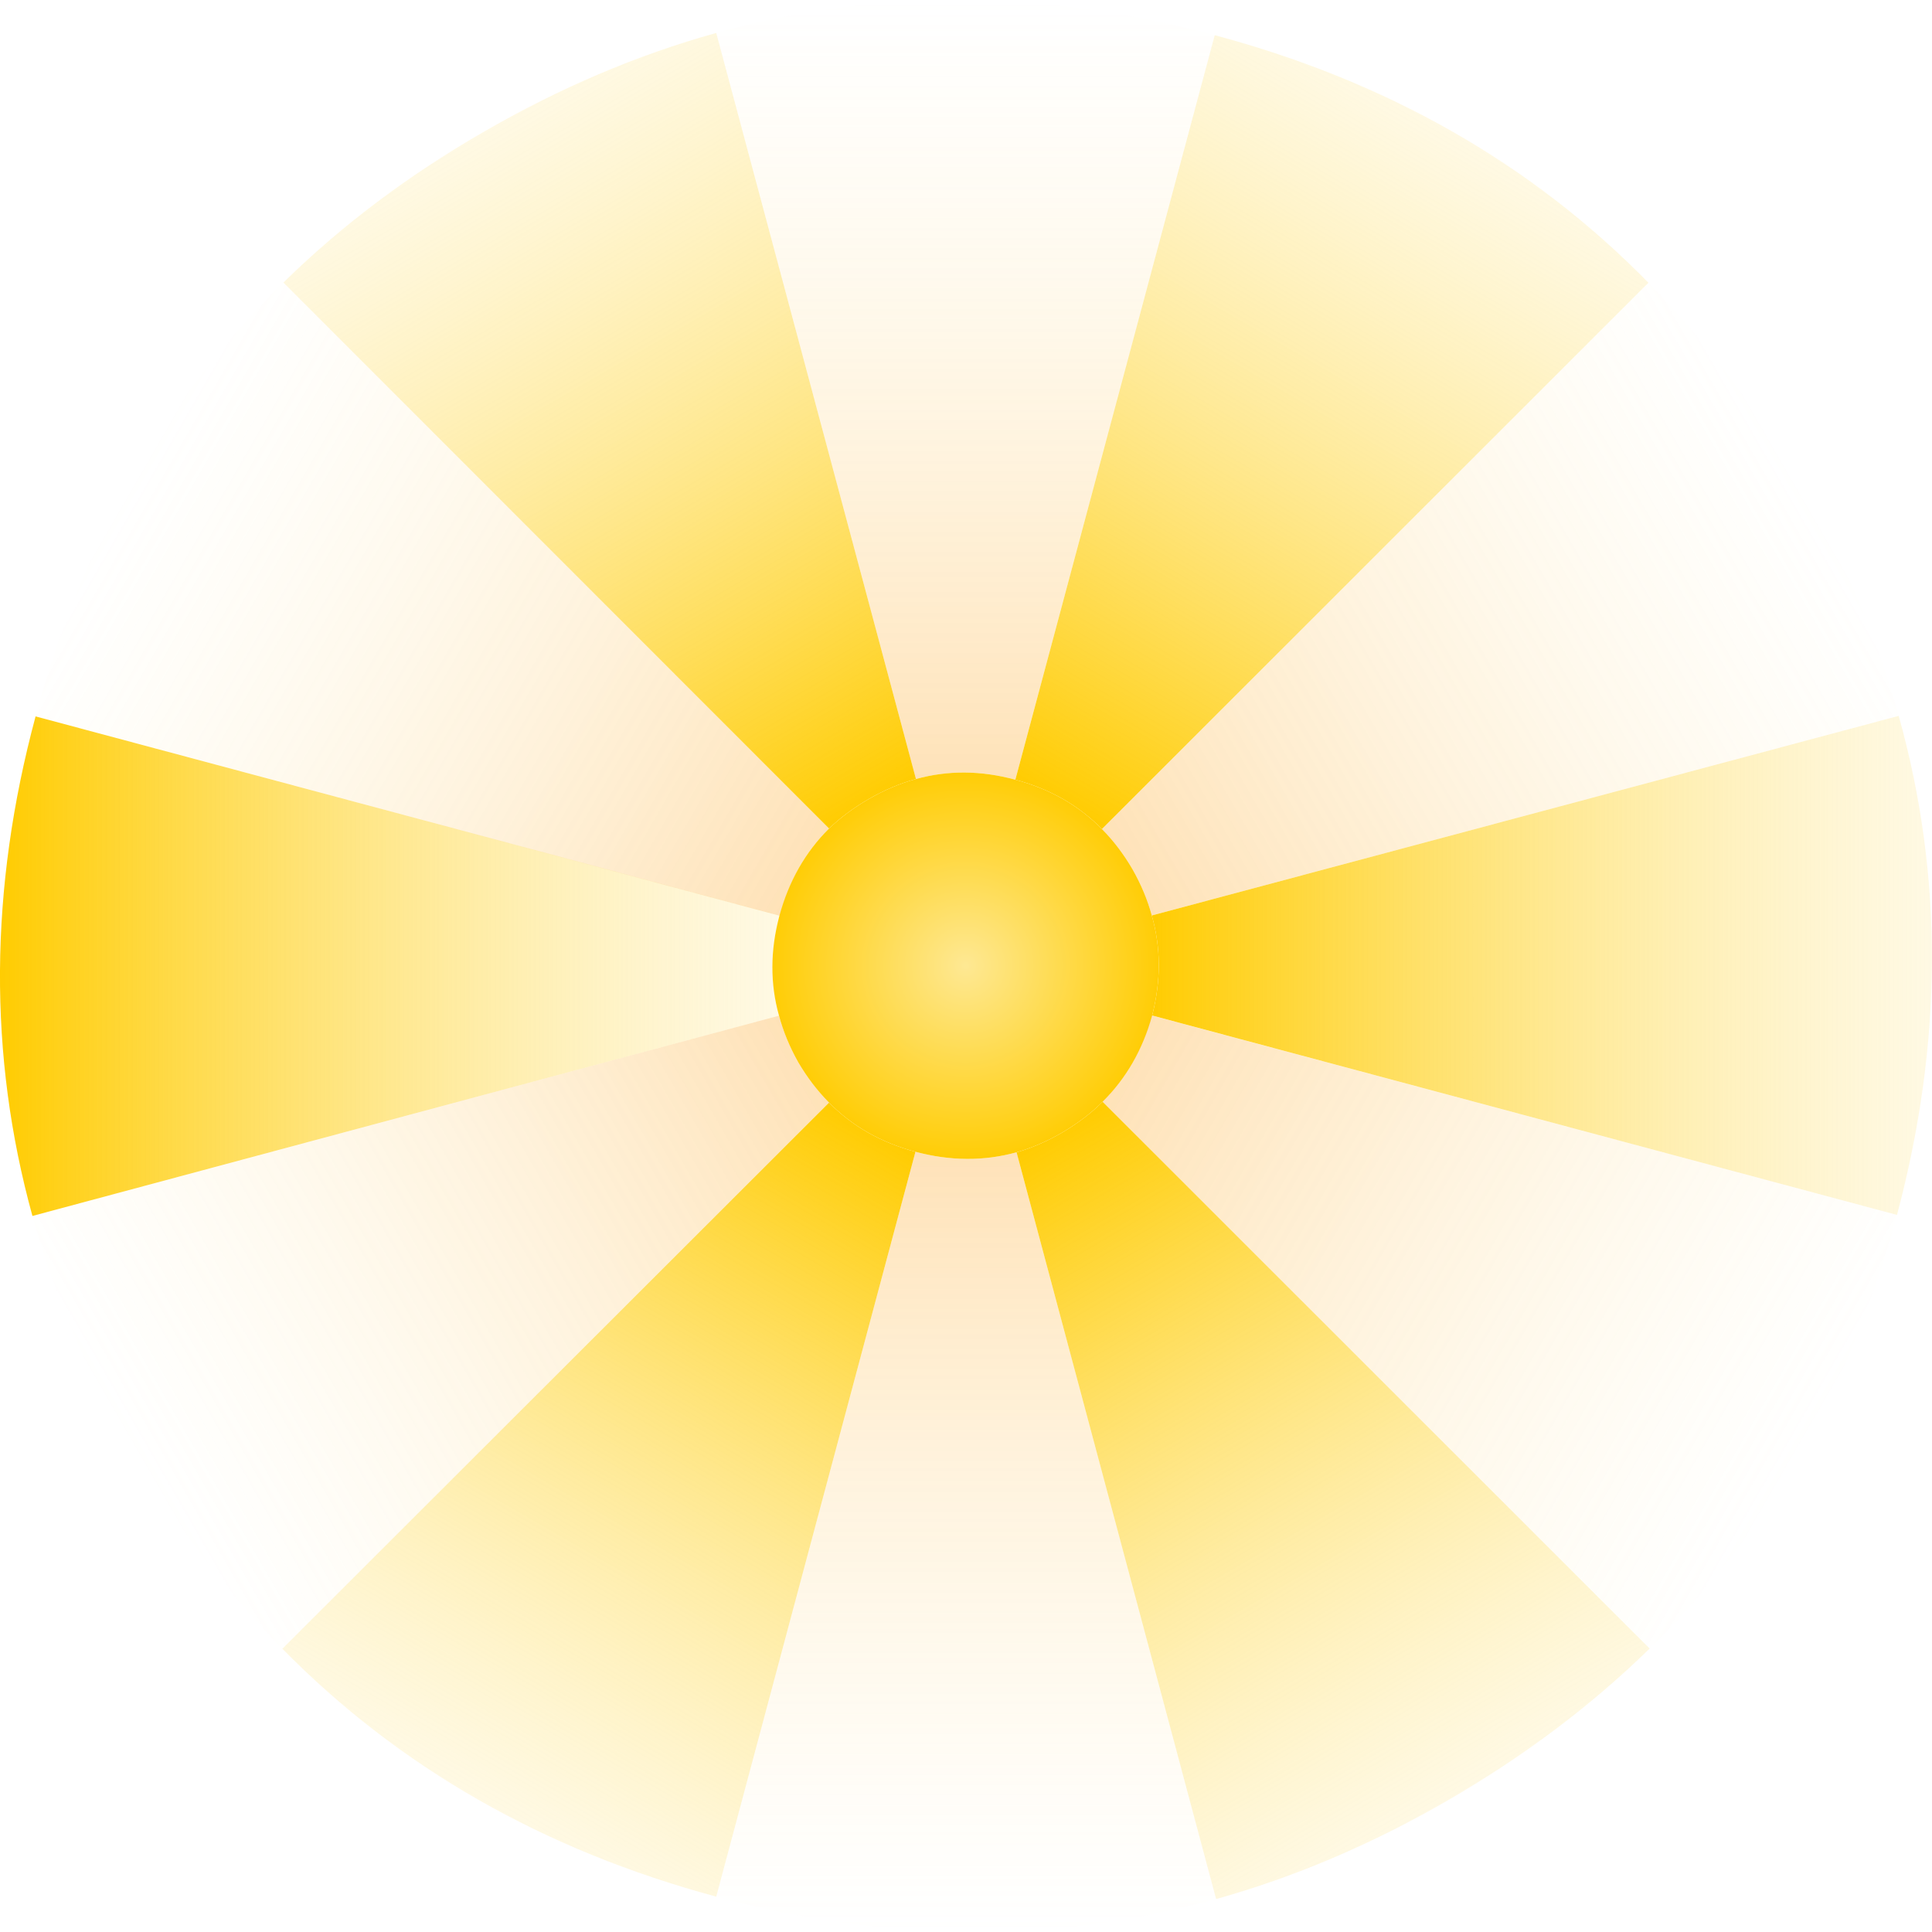
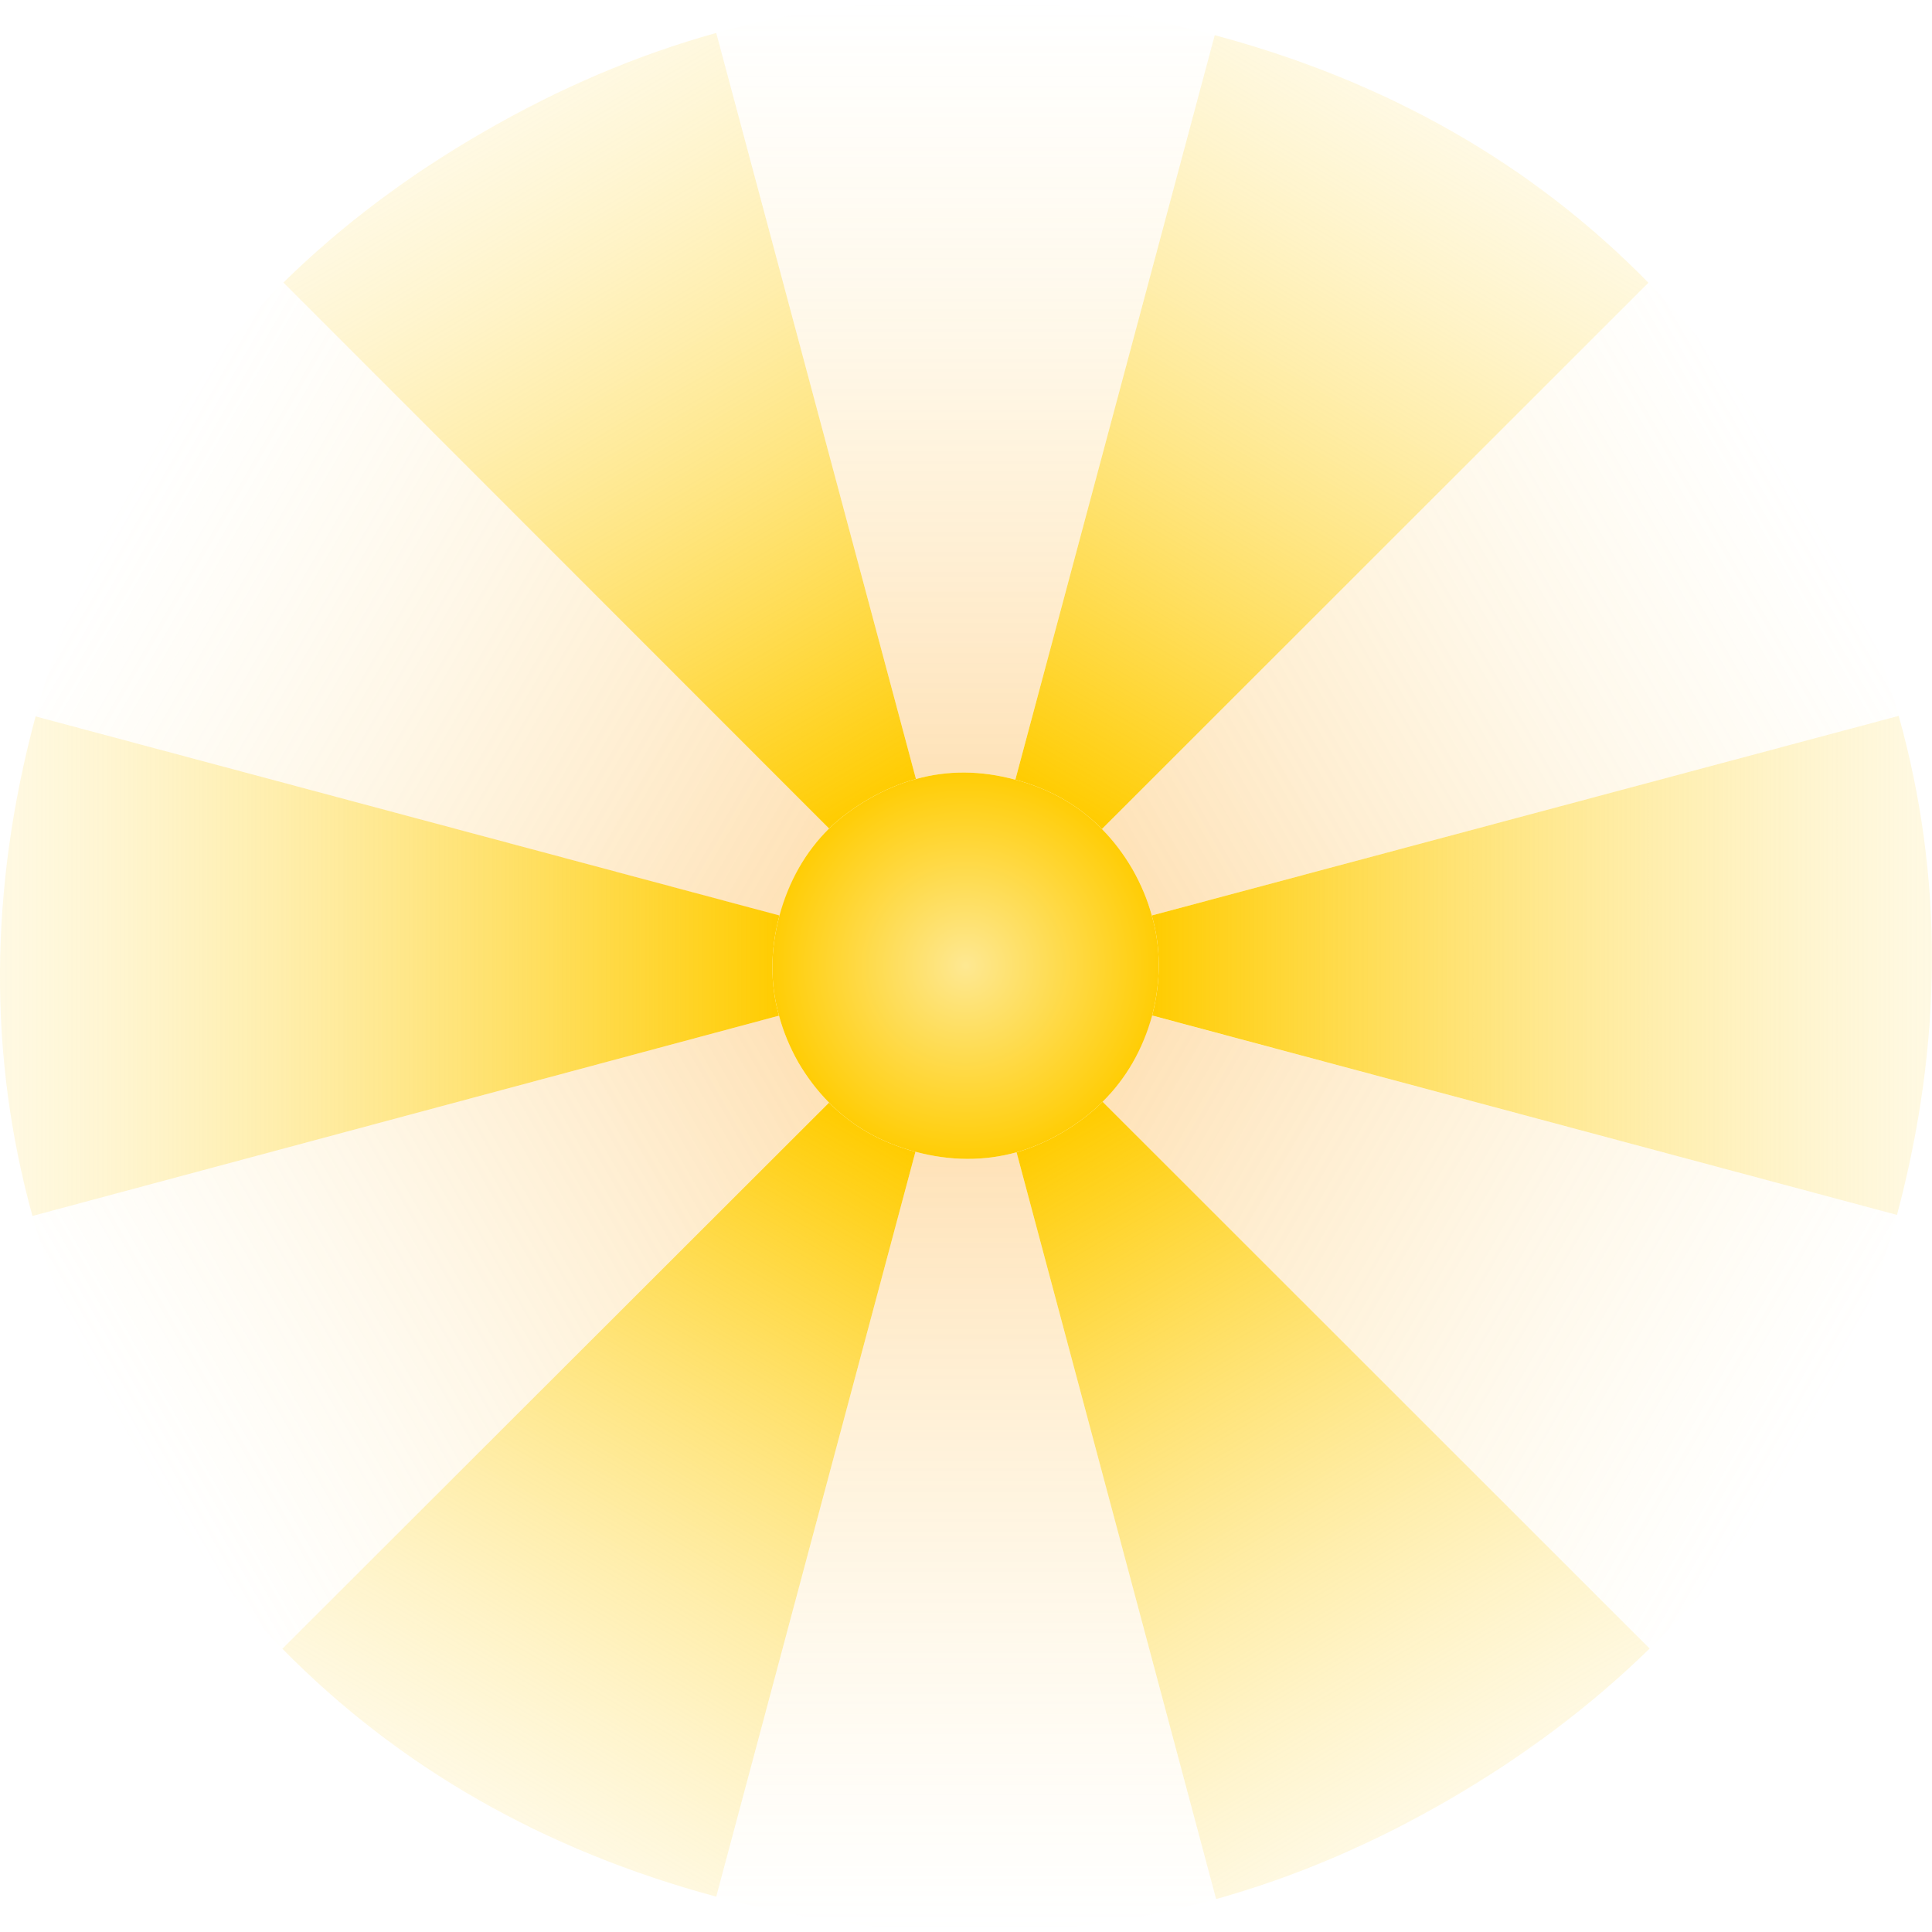
<svg xmlns="http://www.w3.org/2000/svg" height="560.0px" width="560.0px">
  <g transform="matrix(1.0, 0.0, 0.0, 1.0, 280.0, 280.0)">
    <path d="M-270.6 72.45 L-54.2 14.4 Q-58.1 0.5 -54.1 -14.5 L-54.1 -14.65 -269.7 -72.35 -269.7 -72.3 Q-289.85 2.65 -270.6 72.45" fill="url(#gradient0)" fill-rule="evenodd" stroke="none" />
    <path d="M-270.6 72.45 Q-261.1 106.7 -242.05 139.75 -223.0 172.6 -198.15 197.9 L-39.7 39.6 Q-44.75 34.5 -48.6 27.95 -52.35 21.3 -54.2 14.4 L-270.6 72.45" fill="url(#gradient1)" fill-rule="evenodd" stroke="none" />
    <path d="M-269.7 -72.35 L-53.95 -14.55 Q-50.0 -29.65 -39.7 -39.85 L-197.85 -198.1 Q-249.6 -147.4 -269.7 -72.35" fill="url(#gradient2)" fill-rule="evenodd" stroke="none" />
    <path d="M-198.15 197.9 Q-147.35 249.55 -72.4 269.75 L-14.65 53.85 Q-29.6 49.85 -39.7 39.6 L-198.15 197.9" fill="url(#gradient3)" fill-rule="evenodd" stroke="none" />
    <path d="M-197.85 -198.1 L-39.7 -39.85 Q-34.65 -44.7 -28.1 -48.45 -21.45 -52.3 -14.5 -54.2 L-72.4 -270.45 Q-106.75 -260.9 -139.85 -241.75 -172.65 -222.85 -197.85 -198.1" fill="url(#gradient4)" fill-rule="evenodd" stroke="none" />
    <path d="M-72.4 -270.45 L-14.5 -54.2 Q-0.6 -58.05 14.3 -54.0 L72.1 -269.8 Q-2.75 -289.85 -72.4 -270.45" fill="url(#gradient5)" fill-rule="evenodd" stroke="none" />
    <path d="M-72.4 269.75 L-72.3 269.8 Q2.75 289.85 72.5 270.45 L14.65 54.0 Q0.55 57.9 -14.65 53.85 L-72.4 269.75" fill="url(#gradient6)" fill-rule="evenodd" stroke="none" />
    <path d="M-54.2 14.4 Q-52.35 21.3 -48.6 27.95 -44.75 34.5 -39.7 39.6 -29.6 49.85 -14.65 53.85 0.55 57.9 14.65 54.0 21.3 52.1 27.75 48.35 34.45 44.45 39.6 39.35 49.85 29.2 53.95 14.35 57.85 -0.7 53.85 -14.65 52.0 -21.45 48.25 -28.05 44.4 -34.65 39.4 -39.7 29.3 -50.0 14.3 -54.0 -0.6 -58.05 -14.5 -54.2 -21.45 -52.3 -28.1 -48.45 -34.65 -44.7 -39.7 -39.85 -50.0 -29.65 -54.1 -14.5 -58.1 0.5 -54.2 14.4" fill="url(#gradient7)" fill-rule="evenodd" stroke="none" />
    <path d="M14.3 -54.0 Q29.3 -50.0 39.4 -39.7 L197.8 -198.05 Q147.2 -249.7 72.1 -269.8 L14.3 -54.0" fill="url(#gradient8)" fill-rule="evenodd" stroke="none" />
    <path d="M14.65 54.0 L72.5 270.45 Q106.65 260.9 139.55 241.9 172.65 222.75 198.15 197.85 L39.6 39.35 Q34.45 44.45 27.75 48.35 21.3 52.1 14.65 54.0" fill="url(#gradient9)" fill-rule="evenodd" stroke="none" />
    <path d="M39.4 -39.7 Q44.4 -34.65 48.25 -28.05 52.0 -21.45 53.85 -14.65 L270.35 -72.5 Q260.8 -106.7 241.8 -139.6 222.75 -172.65 197.8 -198.05 L39.4 -39.7" fill="url(#gradient10)" fill-rule="evenodd" stroke="none" />
    <path d="M39.6 39.35 L198.15 197.85 Q249.75 147.1 269.85 72.15 L53.85 14.35 Q49.85 29.2 39.6 39.35" fill="url(#gradient11)" fill-rule="evenodd" stroke="none" />
    <path d="M53.85 -14.65 Q57.85 -0.7 53.95 14.35 L269.85 72.15 Q289.85 -2.8 270.35 -72.5 L53.85 -14.65" fill="url(#gradient12)" fill-rule="evenodd" stroke="none" />
-     <path d="M-270.6 72.45 Q-289.85 2.65 -269.7 -72.3 L-269.7 -72.35 -54.1 -14.65 -54.1 -14.5 Q-58.1 0.5 -54.2 14.4 L-270.6 72.45 -54.2 14.4 Q-52.35 21.3 -48.6 27.95 -44.75 34.5 -39.7 39.6 L-198.15 197.9 Q-223.0 172.6 -242.05 139.75 -261.1 106.7 -270.6 72.45 M-269.7 -72.35 Q-249.6 -147.4 -197.85 -198.1 L-39.7 -39.85 Q-50.0 -29.65 -53.95 -14.55 L-269.7 -72.35 M-198.15 197.9 L-39.7 39.6 Q-29.6 49.85 -14.65 53.85 L-72.4 269.75 Q-147.35 249.55 -198.15 197.9 M-197.85 -198.1 Q-172.65 -222.85 -139.85 -241.75 -106.75 -260.9 -72.4 -270.45 L-14.5 -54.2 Q-21.45 -52.3 -28.1 -48.45 -34.65 -44.7 -39.7 -39.85 L-197.85 -198.1 M-72.4 -270.45 Q-2.75 -289.85 72.1 -269.8 L14.3 -54.0 Q-0.6 -58.05 -14.5 -54.2 L-72.4 -270.45 M-72.4 269.75 L-14.65 53.85 Q0.55 57.9 14.65 54.0 L72.5 270.45 Q2.75 289.85 -72.3 269.8 L-72.4 269.75 M-54.2 14.4 Q-58.1 0.5 -54.1 -14.5 -50.0 -29.65 -39.7 -39.85 -34.65 -44.7 -28.1 -48.45 -21.45 -52.3 -14.5 -54.2 -0.6 -58.05 14.3 -54.0 29.3 -50.0 39.4 -39.7 44.4 -34.65 48.25 -28.05 52.0 -21.45 53.85 -14.65 57.85 -0.7 53.95 14.35 49.85 29.2 39.6 39.35 34.45 44.45 27.75 48.35 21.3 52.1 14.65 54.0 0.55 57.9 -14.65 53.85 -29.6 49.85 -39.7 39.6 -44.75 34.5 -48.6 27.95 -52.35 21.3 -54.2 14.4 M14.3 -54.0 L72.1 -269.8 Q147.2 -249.7 197.8 -198.05 L39.4 -39.7 Q29.3 -50.0 14.3 -54.0 M14.65 54.0 Q21.3 52.1 27.75 48.35 34.45 44.45 39.6 39.35 L198.15 197.85 Q172.65 222.75 139.55 241.9 106.65 260.9 72.5 270.45 L14.65 54.0 M39.4 -39.7 L197.8 -198.05 Q222.75 -172.65 241.8 -139.6 260.8 -106.7 270.35 -72.5 L53.85 -14.65 Q52.0 -21.45 48.25 -28.05 44.4 -34.65 39.4 -39.7 M39.6 39.35 Q49.85 29.2 53.85 14.35 L269.85 72.15 Q249.75 147.1 198.15 197.85 L39.6 39.35 M53.85 -14.65 L270.35 -72.5 Q289.85 -2.8 269.85 72.15 L53.95 14.35 Q57.85 -0.7 53.85 -14.65 Z" fill="none" stroke="#000001" stroke-linecap="round" stroke-linejoin="round" stroke-opacity="0.0" stroke-width="0.0" fill-opacity="0.0" />
+     <path d="M-270.6 72.45 Q-289.85 2.65 -269.7 -72.3 L-269.7 -72.35 -54.1 -14.65 -54.1 -14.5 Q-58.1 0.5 -54.2 14.4 L-270.6 72.45 -54.2 14.4 Q-52.35 21.3 -48.6 27.95 -44.75 34.5 -39.7 39.6 L-198.15 197.9 Q-223.0 172.6 -242.05 139.75 -261.1 106.7 -270.6 72.45 M-269.7 -72.35 Q-249.6 -147.4 -197.85 -198.1 L-39.7 -39.85 Q-50.0 -29.65 -53.95 -14.55 L-269.7 -72.35 M-198.15 197.9 L-39.7 39.6 Q-29.6 49.85 -14.65 53.85 L-72.4 269.75 Q-147.35 249.55 -198.15 197.9 M-197.85 -198.1 Q-172.65 -222.85 -139.85 -241.75 -106.75 -260.9 -72.4 -270.45 L-14.5 -54.2 Q-21.45 -52.3 -28.1 -48.45 -34.65 -44.7 -39.7 -39.85 L-197.85 -198.1 M-72.4 -270.45 Q-2.75 -289.85 72.1 -269.8 L14.3 -54.0 Q-0.6 -58.05 -14.5 -54.2 L-72.4 -270.45 M-72.4 269.75 L-14.65 53.85 Q0.55 57.9 14.65 54.0 L72.5 270.45 Q2.75 289.85 -72.3 269.8 L-72.4 269.75 M-54.2 14.4 Q-58.1 0.5 -54.1 -14.5 -50.0 -29.65 -39.7 -39.85 -34.65 -44.7 -28.1 -48.45 -21.45 -52.3 -14.5 -54.2 -0.6 -58.05 14.3 -54.0 29.3 -50.0 39.4 -39.7 44.4 -34.65 48.25 -28.05 52.0 -21.45 53.85 -14.65 57.85 -0.7 53.95 14.35 49.85 29.2 39.6 39.35 34.45 44.45 27.75 48.35 21.3 52.1 14.65 54.0 0.55 57.9 -14.65 53.85 -29.6 49.85 -39.7 39.6 -44.75 34.5 -48.6 27.95 -52.35 21.3 -54.2 14.4 M14.3 -54.0 L72.1 -269.8 Q147.2 -249.7 197.8 -198.05 L39.4 -39.7 Q29.3 -50.0 14.3 -54.0 M14.65 54.0 Q21.3 52.1 27.75 48.35 34.45 44.45 39.6 39.35 L198.15 197.85 Q172.65 222.75 139.55 241.9 106.65 260.9 72.5 270.45 L14.65 54.0 M39.4 -39.7 L197.8 -198.05 Q222.75 -172.65 241.8 -139.6 260.8 -106.7 270.35 -72.5 L53.85 -14.65 Q52.0 -21.45 48.25 -28.05 44.4 -34.65 39.4 -39.7 M39.6 39.35 Q49.85 29.2 53.85 14.35 L269.85 72.15 Q249.75 147.1 198.15 197.85 L39.6 39.35 M53.85 -14.65 L270.35 -72.5 Q289.85 -2.8 269.85 72.15 L53.95 14.35 Q57.85 -0.7 53.85 -14.65 Z" fill="none" stroke="#000000" stroke-linecap="round" stroke-linejoin="round" stroke-opacity="0.0" stroke-width="0.0" fill-opacity="0.0" />
  </g>
  <defs>
-     <linearGradient gradientTransform="matrix(0.1379, 0, 0, 0.0883, -167.3, 0.15)" gradientUnits="userSpaceOnUse" id="gradient0" spreadMethod="pad" x1="-819.2" x2="819.2">
-       <stop offset="0.0" stop-color="#ffcc01" stop-opacity="1.0" />
-       <stop offset="1.0" stop-color="#feeba4" stop-opacity="0.302" />
+     <linearGradient gradientTransform="matrix(-0.137909, 0.0, 0.0, -0.088348, -167.3, 0.15)" gradientUnits="userSpaceOnUse" id="gradient0" spreadMethod="pad" x1="-819.2" x2="819.2">
+       <stop offset="0.0" stop-color="#ffcc00" stop-opacity="1.0" />
+       <stop offset="1.0" stop-color="#feeba3" stop-opacity="0.302" />
    </linearGradient>
-     <linearGradient gradientTransform="matrix(-0.119175, 0.068783, -0.044251, -0.076642, -144.55, 83.4)" gradientUnits="userSpaceOnUse" id="gradient1" spreadMethod="pad" x1="-819.2" x2="819.2">
-       <stop offset="0.0" stop-color="#fd9f14" stop-opacity="0.302" />
-       <stop offset="1.0" stop-color="#fde383" stop-opacity="0.0" />
+     <linearGradient gradientTransform="matrix(-0.119156, 0.068771, -0.044235, -0.076614, -144.55, 83.4)" gradientUnits="userSpaceOnUse" id="gradient1" spreadMethod="pad" x1="-819.2" x2="819.2">
+       <stop offset="0.0" stop-color="#fd9f13" stop-opacity="0.302" />
+       <stop offset="1.0" stop-color="#fde382" stop-opacity="0.0" />
    </linearGradient>
-     <linearGradient gradientTransform="matrix(-0.119421, -0.068958, 0.044211, -0.07655, -144.55, -83.5)" gradientUnits="userSpaceOnUse" id="gradient2" spreadMethod="pad" x1="-819.2" x2="819.2">
-       <stop offset="0.0" stop-color="#fd9f14" stop-opacity="0.302" />
-       <stop offset="1.0" stop-color="#fde383" stop-opacity="0.0" />
+     <linearGradient gradientTransform="matrix(-0.119415, -0.068954, 0.044205, -0.076538, -144.55, -83.5)" gradientUnits="userSpaceOnUse" id="gradient2" spreadMethod="pad" x1="-819.2" x2="819.2">
+       <stop offset="0.0" stop-color="#fd9f13" stop-opacity="0.302" />
+       <stop offset="1.0" stop-color="#fde382" stop-opacity="0.0" />
    </linearGradient>
-     <linearGradient gradientTransform="matrix(-0.068975, 0.119526, -0.076576, -0.044166, -83.75, 144.4)" gradientUnits="userSpaceOnUse" id="gradient3" spreadMethod="pad" x1="-819.2" x2="819.2">
-       <stop offset="0.0" stop-color="#ffcc01" stop-opacity="1.0" />
-       <stop offset="1.0" stop-color="#feeba4" stop-opacity="0.302" />
+     <linearGradient gradientTransform="matrix(-0.068954, 0.119492, -0.076538, -0.044144, -83.75, 144.4)" gradientUnits="userSpaceOnUse" id="gradient3" spreadMethod="pad" x1="-819.2" x2="819.2">
+       <stop offset="0.0" stop-color="#ffcc00" stop-opacity="1.0" />
+       <stop offset="1.0" stop-color="#feeba3" stop-opacity="0.302" />
    </linearGradient>
-     <linearGradient gradientTransform="matrix(-0.068705, -0.118989, 0.076478, -0.044136, -83.5, -144.25)" gradientUnits="userSpaceOnUse" id="gradient4" spreadMethod="pad" x1="-819.2" x2="819.2">
-       <stop offset="0.0" stop-color="#ffcc01" stop-opacity="1.0" />
-       <stop offset="1.0" stop-color="#feeba4" stop-opacity="0.302" />
+     <linearGradient gradientTransform="matrix(-0.068695, -0.118973, 0.076492, -0.044144, -83.5, -144.25)" gradientUnits="userSpaceOnUse" id="gradient4" spreadMethod="pad" x1="-819.2" x2="819.2">
+       <stop offset="0.0" stop-color="#ffcc00" stop-opacity="1.0" />
+       <stop offset="1.0" stop-color="#feeba3" stop-opacity="0.302" />
    </linearGradient>
-     <linearGradient gradientTransform="matrix(0, -0.1379, 0.0881, 0, -0.1, -167)" gradientUnits="userSpaceOnUse" id="gradient5" spreadMethod="pad" x1="-819.2" x2="819.2">
-       <stop offset="0.0" stop-color="#fd9f14" stop-opacity="0.302" />
-       <stop offset="1.0" stop-color="#fde383" stop-opacity="0.0" />
+     <linearGradient gradientTransform="matrix(0.0, -0.137894, 0.088135, 0.0, -0.1, -167.0)" gradientUnits="userSpaceOnUse" id="gradient5" spreadMethod="pad" x1="-819.2" x2="819.2">
+       <stop offset="0.0" stop-color="#fd9f13" stop-opacity="0.302" />
+       <stop offset="1.0" stop-color="#fde382" stop-opacity="0.0" />
    </linearGradient>
-     <linearGradient gradientTransform="matrix(0, 0.138, -0.0884, 0, 0.15, 166.9)" gradientUnits="userSpaceOnUse" id="gradient6" spreadMethod="pad" x1="-819.2" x2="819.2">
-       <stop offset="0.0" stop-color="#fd9f14" stop-opacity="0.302" />
-       <stop offset="1.0" stop-color="#fde383" stop-opacity="0.0" />
+     <linearGradient gradientTransform="matrix(0.0, 0.137985, -0.088394, 0.0, 0.15, 166.9)" gradientUnits="userSpaceOnUse" id="gradient6" spreadMethod="pad" x1="-819.2" x2="819.2">
+       <stop offset="0.0" stop-color="#fd9f13" stop-opacity="0.302" />
+       <stop offset="1.0" stop-color="#fde382" stop-opacity="0.0" />
    </linearGradient>
-     <radialGradient cx="0" cy="0" gradientTransform="matrix(0.0709, 0, 0, 0.0709, -0.1, -0.1)" gradientUnits="userSpaceOnUse" id="gradient7" r="819.2" spreadMethod="pad">
-       <stop offset="0.0" stop-color="#fee893" stop-opacity="1.0" />
-       <stop offset="1.0" stop-color="#ffcc01" stop-opacity="1.0" />
+     <radialGradient cx="0" cy="0" gradientTransform="matrix(0.070923, 0.0, 0.0, 0.070908, -0.1, -0.1)" gradientUnits="userSpaceOnUse" id="gradient7" r="819.2" spreadMethod="pad">
+       <stop offset="0.0" stop-color="#fee892" stop-opacity="1.0" />
+       <stop offset="1.0" stop-color="#ffcc00" stop-opacity="1.0" />
    </radialGradient>
-     <linearGradient gradientTransform="matrix(0.068964, -0.119417, 0.076459, 0.04417, 83.1, -144.65)" gradientUnits="userSpaceOnUse" id="gradient8" spreadMethod="pad" x1="-819.2" x2="819.2">
-       <stop offset="0.0" stop-color="#ffcc01" stop-opacity="1.0" />
-       <stop offset="1.0" stop-color="#feeba4" stop-opacity="0.302" />
+     <linearGradient gradientTransform="matrix(0.068954, -0.1194, 0.076492, 0.044189, 83.1, -144.65)" gradientUnits="userSpaceOnUse" id="gradient8" spreadMethod="pad" x1="-819.2" x2="819.2">
+       <stop offset="0.0" stop-color="#ffcc00" stop-opacity="1.0" />
+       <stop offset="1.0" stop-color="#feeba3" stop-opacity="0.302" />
    </linearGradient>
-     <linearGradient gradientTransform="matrix(0.068801, 0.119165, -0.076712, 0.044331, 83.55, 144.25)" gradientUnits="userSpaceOnUse" id="gradient9" spreadMethod="pad" x1="-819.2" x2="819.2">
-       <stop offset="0.0" stop-color="#ffcc01" stop-opacity="1.0" />
-       <stop offset="1.0" stop-color="#feeba4" stop-opacity="0.302" />
+     <linearGradient gradientTransform="matrix(0.068787, 0.119141, -0.076706, 0.044327, 83.55, 144.25)" gradientUnits="userSpaceOnUse" id="gradient9" spreadMethod="pad" x1="-819.2" x2="819.2">
+       <stop offset="0.0" stop-color="#ffcc00" stop-opacity="1.0" />
+       <stop offset="1.0" stop-color="#feeba3" stop-opacity="0.302" />
    </linearGradient>
-     <linearGradient gradientTransform="matrix(0.119083, -0.068743, 0.044252, 0.076642, 144.15, -83.35)" gradientUnits="userSpaceOnUse" id="gradient10" spreadMethod="pad" x1="-819.2" x2="819.2">
-       <stop offset="0.0" stop-color="#fd9f14" stop-opacity="0.302" />
-       <stop offset="1.0" stop-color="#fde383" stop-opacity="0.0" />
+     <linearGradient gradientTransform="matrix(0.11908, -0.068741, 0.044235, 0.076614, 144.15, -83.35)" gradientUnits="userSpaceOnUse" id="gradient10" spreadMethod="pad" x1="-819.2" x2="819.2">
+       <stop offset="0.0" stop-color="#fd9f13" stop-opacity="0.302" />
+       <stop offset="1.0" stop-color="#fde382" stop-opacity="0.0" />
    </linearGradient>
-     <linearGradient gradientTransform="matrix(0.119517, 0.068991, -0.044167, 0.07646, 144.45, 83.4)" gradientUnits="userSpaceOnUse" id="gradient11" spreadMethod="pad" x1="-819.2" x2="819.2">
-       <stop offset="0.0" stop-color="#fd9f14" stop-opacity="0.302" />
-       <stop offset="1.0" stop-color="#fde383" stop-opacity="0.0" />
+     <linearGradient gradientTransform="matrix(0.119507, 0.068985, -0.044159, 0.076447, 144.45, 83.4)" gradientUnits="userSpaceOnUse" id="gradient11" spreadMethod="pad" x1="-819.2" x2="819.2">
+       <stop offset="0.0" stop-color="#fd9f13" stop-opacity="0.302" />
+       <stop offset="1.0" stop-color="#fde382" stop-opacity="0.0" />
    </linearGradient>
-     <linearGradient gradientTransform="matrix(0.1381, 0, 0, 0.0883, 166.75, -0.1)" gradientUnits="userSpaceOnUse" id="gradient12" spreadMethod="pad" x1="-819.2" x2="819.2">
-       <stop offset="0.0" stop-color="#ffcc01" stop-opacity="1.0" />
-       <stop offset="1.0" stop-color="#feeba4" stop-opacity="0.302" />
+     <linearGradient gradientTransform="matrix(0.138092, 0.0, 0.0, 0.088303, 166.75, -0.1)" gradientUnits="userSpaceOnUse" id="gradient12" spreadMethod="pad" x1="-819.2" x2="819.2">
+       <stop offset="0.0" stop-color="#ffcc00" stop-opacity="1.0" />
+       <stop offset="1.0" stop-color="#feeba3" stop-opacity="0.302" />
    </linearGradient>
  </defs>
</svg>
